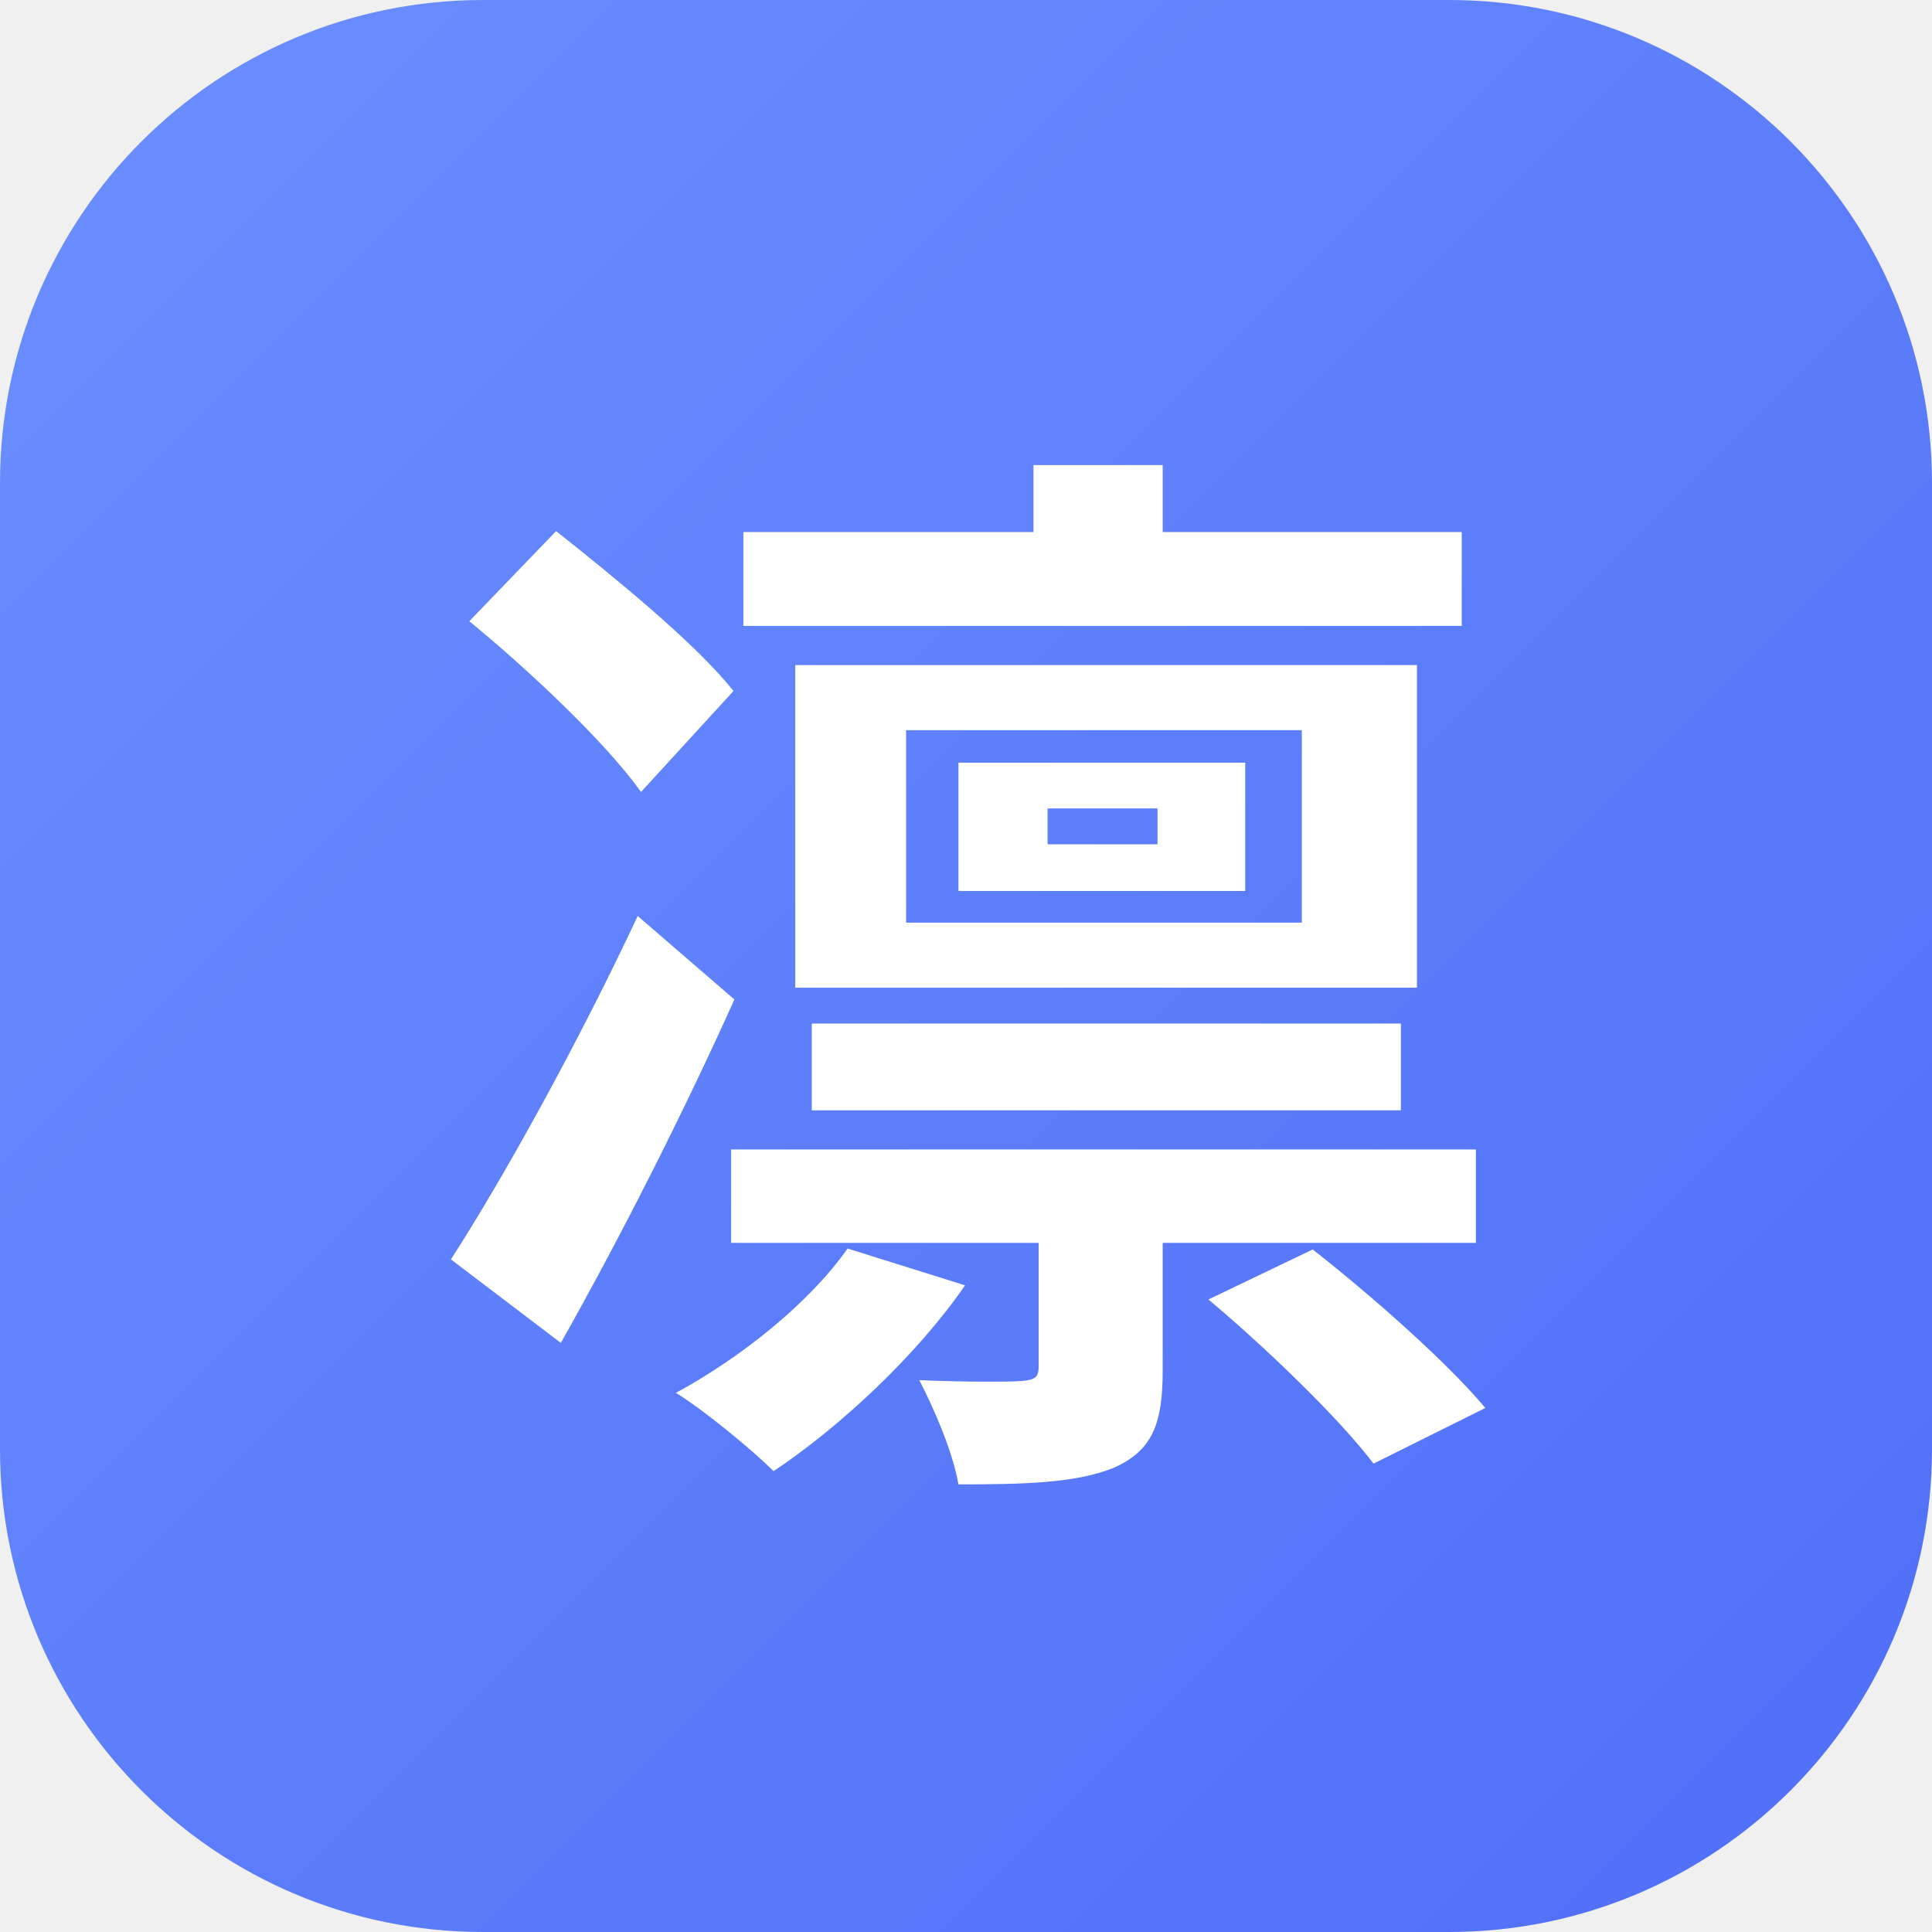
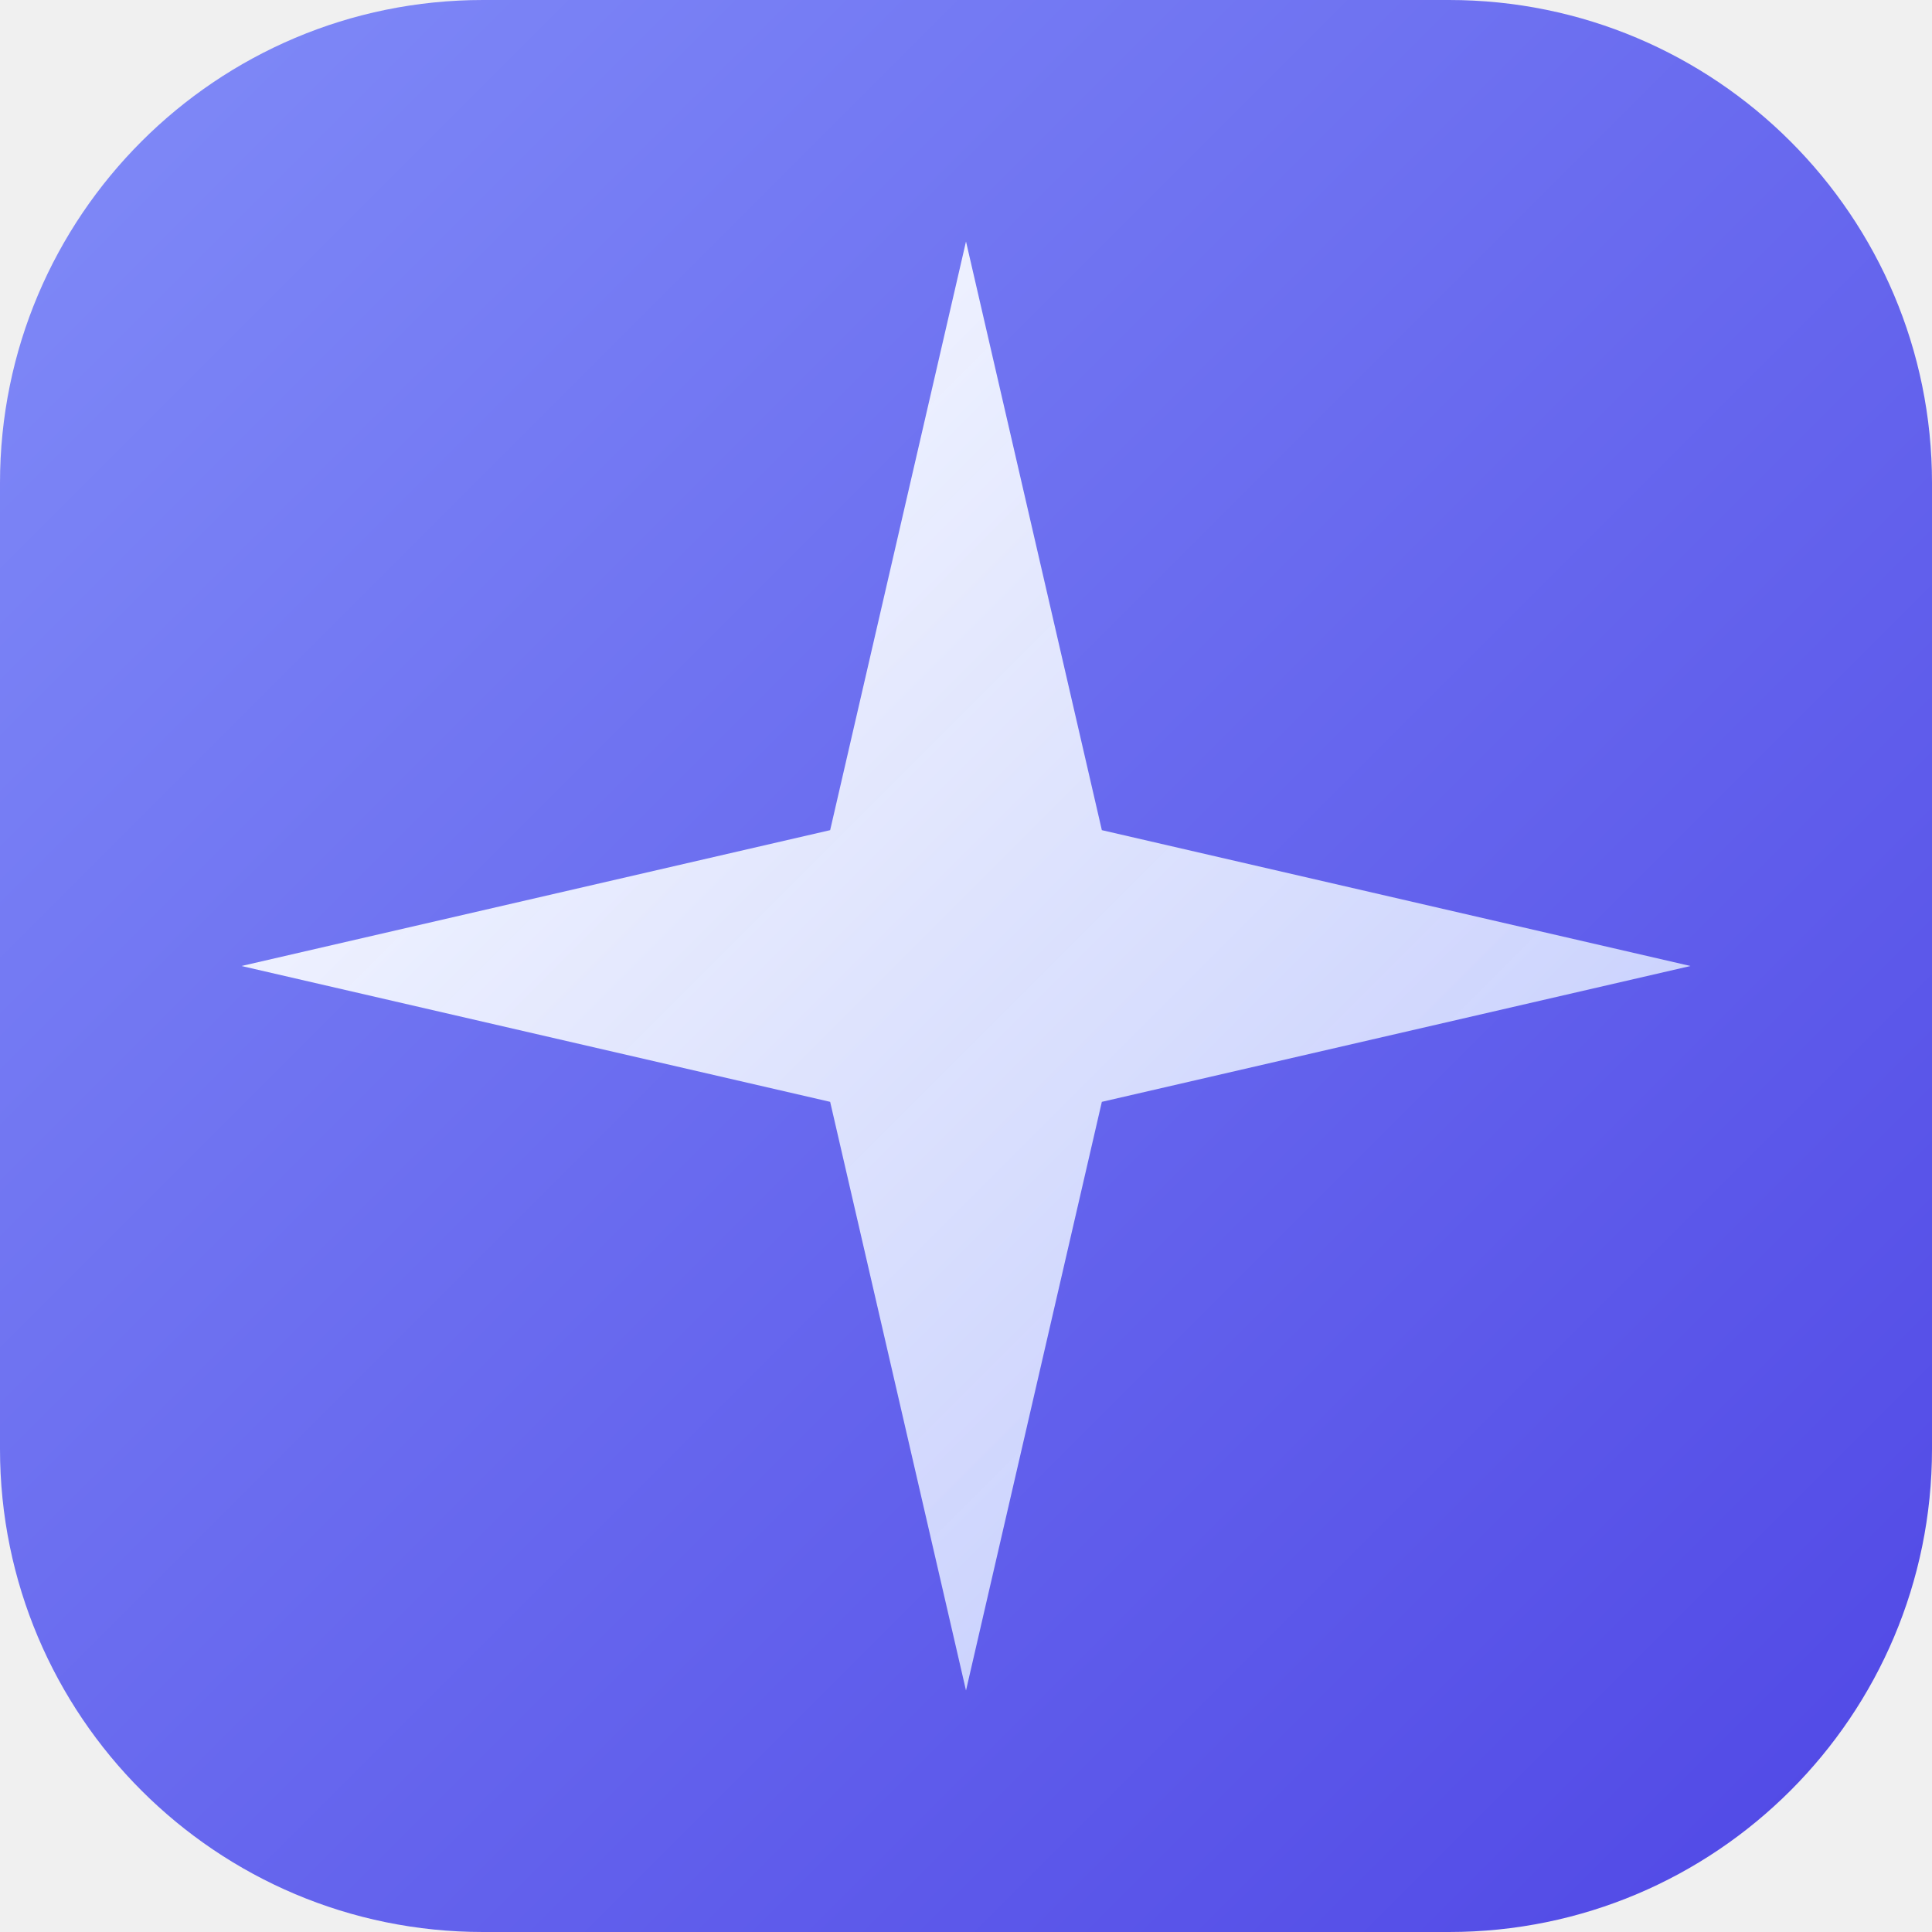
<svg xmlns="http://www.w3.org/2000/svg" viewBox="0 0 64 64">
  <defs>
-     <linearGradient id="g" x1="0%" y1="0%" x2="100%" y2="100%">
-       <stop offset="0%" stop-color="#6b8fff" />
-       <stop offset="100%" stop-color="#4f6ef7" />
+     <linearGradient id="bg" x1="0%" y1="0%" x2="100%" y2="100%">
+       <stop offset="0%" stop-color="#818cf8" />
+       <stop offset="100%" stop-color="#4f46e5" />
    </linearGradient>
-     <clipPath id="r">
-       <rect width="64" height="64" rx="16" />
-     </clipPath>
+     <linearGradient id="star" x1="0%" y1="0%" x2="100%" y2="100%">
+       <stop offset="0%" stop-color="#ffffff" stop-opacity="1" />
+       <stop offset="100%" stop-color="#c7d2fe" stop-opacity=".9" />
+     </linearGradient>
  </defs>
-   <rect width="64" height="64" rx="16" fill="url(#g)" />
-   <text x="32" y="46" text-anchor="middle" font-family="Hiragino Sans, sans-serif" font-size="36" font-weight="700" fill="white">凛</text>
+   <rect width="64" height="64" rx="16" fill="url(#bg)" />
+   <path d="M32 8 L36.5 27.5 L56 32 L36.5 36.5 L32 56 L27.5 36.5 L8 32 L27.5 27.5 Z" fill="url(#star)" />
</svg>
